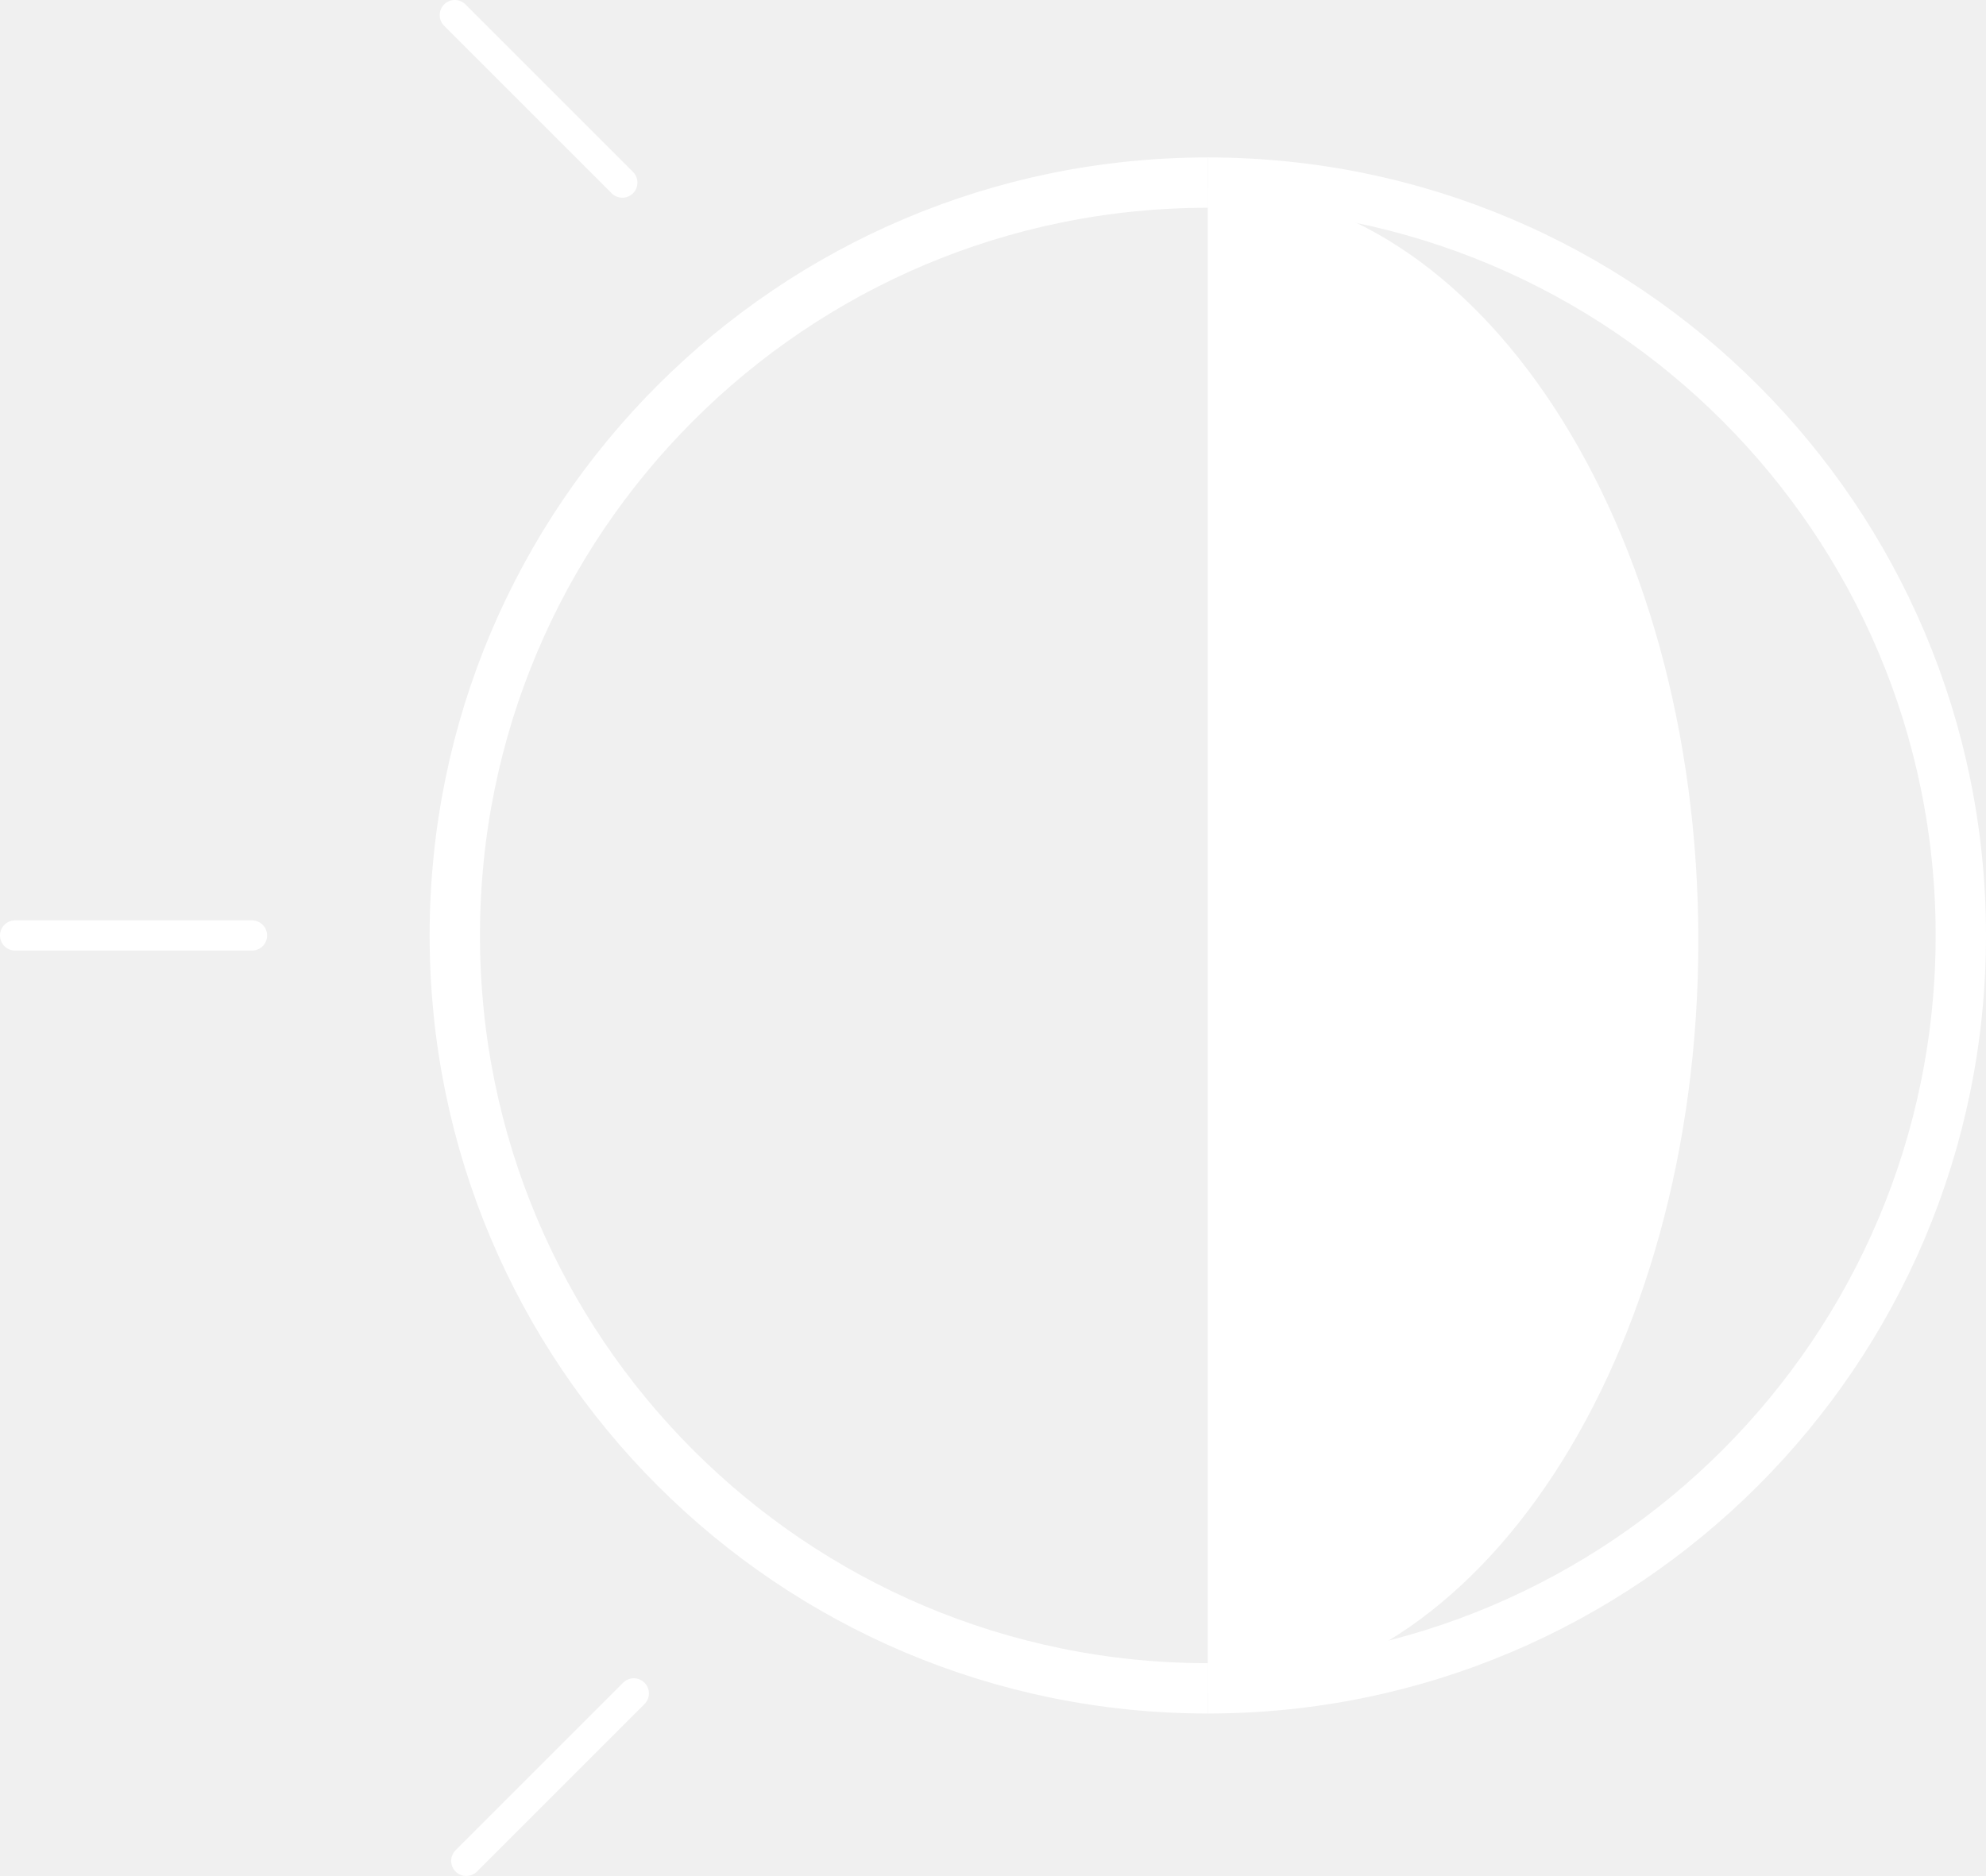
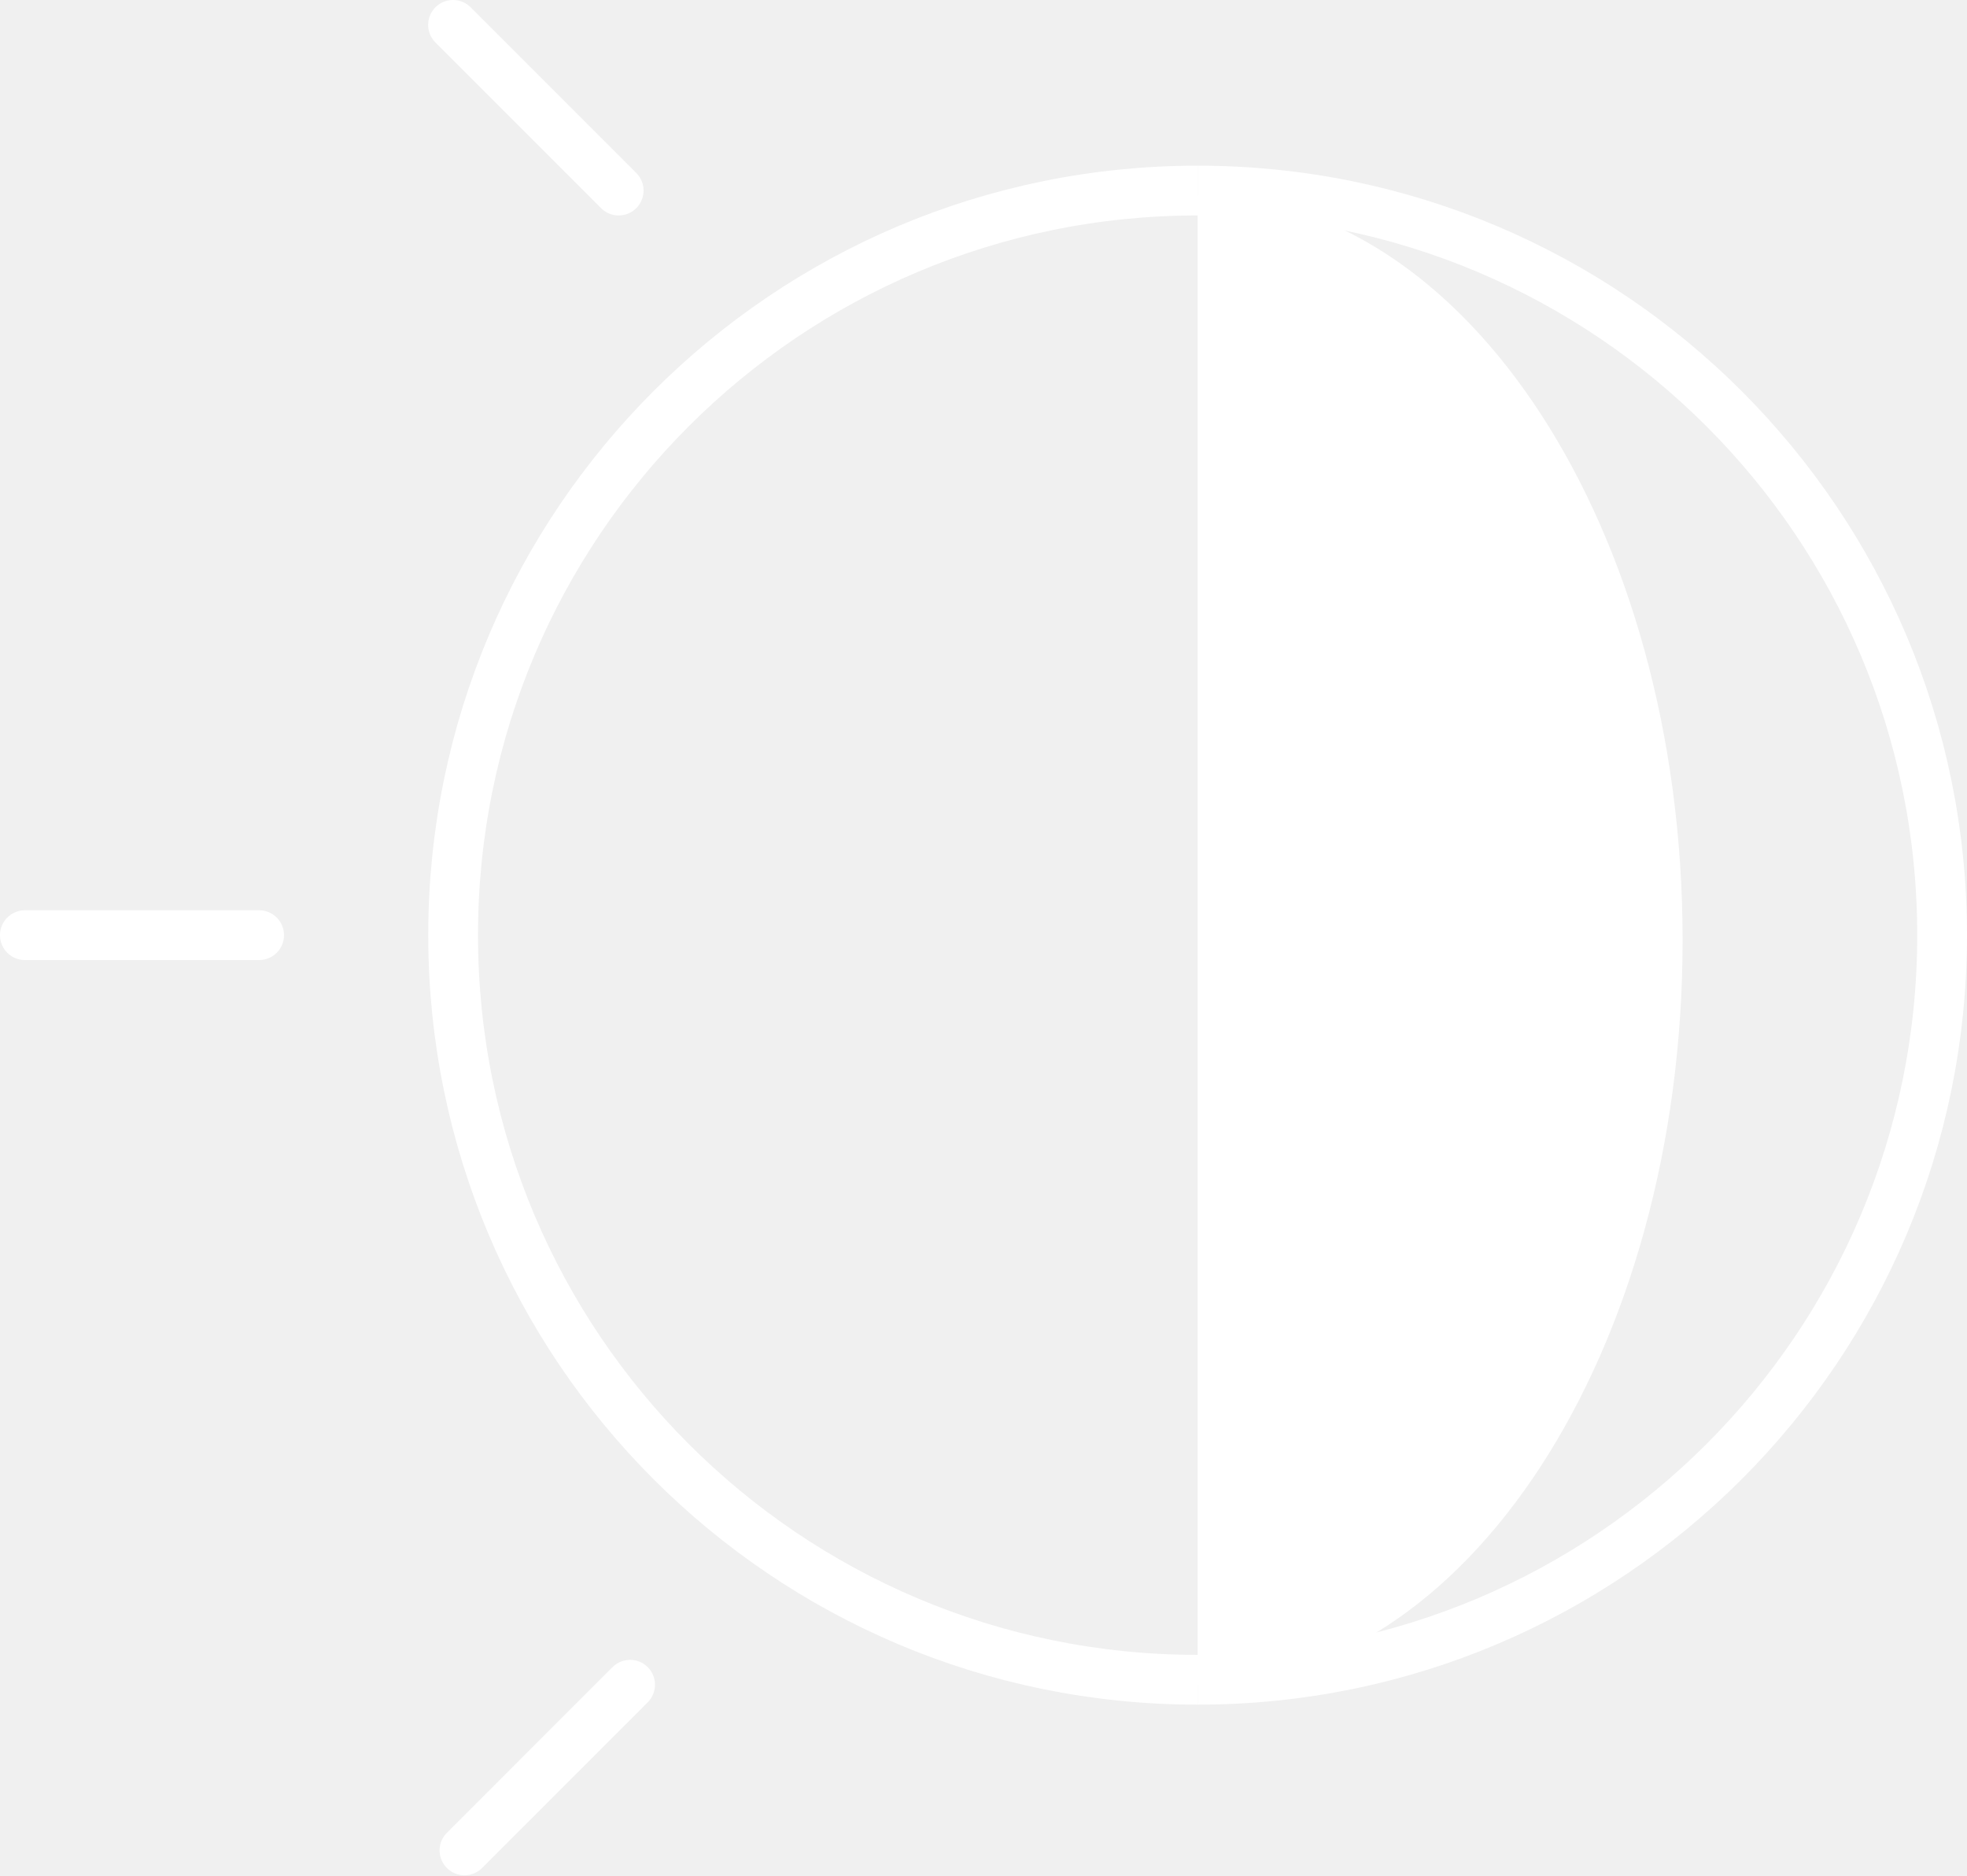
- <svg xmlns="http://www.w3.org/2000/svg" id="Layer_1" data-name="Layer 1" viewBox="0 0 197.25 186.36">
+ <svg xmlns="http://www.w3.org/2000/svg" id="Layer_1" data-name="Layer 1" viewBox="0 0 197.6 188.36">
  <defs>
    <style>
      .cls-1 {
        fill: #fff;
      }

      .cls-2 {
        stroke-miterlimit: 10;
-         stroke-width: 5px;
      }

      .cls-2, .cls-3 {
        fill: none;
        stroke: #fff;
+         stroke-width: 5px;
      }

      .cls-3 {
        stroke-linecap: round;
        stroke-miterlimit: 4;
-         stroke-width: 3px;
      }
    </style>
  </defs>
-   <path class="cls-2" d="m119.96,167.72c41.31,0,74.79-33.49,74.79-74.79S161.27,18.14,119.96,18.14" />
-   <path class="cls-1" d="m119.96,168.22c26.91,0,48.72-33.49,48.72-74.79s-21.81-74.79-48.72-74.79" />
-   <path class="cls-2" d="m119.96,167.72c-41.31,0-74.79-33.49-74.79-74.79S78.65,18.14,119.96,18.14" />
-   <line id="Line_21" data-name="Line 21" class="cls-3" x1="61.81" y1="18.14" x2="45.17" y2="1.5" />
-   <line id="Line_21-2" data-name="Line 21" class="cls-3" x1="46.31" y1="184.86" x2="62.95" y2="168.22" />
-   <line id="Line_21-3" data-name="Line 21" class="cls-3" x1="25.03" y1="92.93" x2="1.5" y2="92.93" />
+   <path class="cls-2" d="m120.31,168.72c41.31,0,74.79-33.49,74.79-74.79S161.61,19.14,120.31,19.14" />
+   <path class="cls-1" d="m120.31,169.22c26.91,0,48.72-33.49,48.72-74.79s-21.81-74.79-48.72-74.79" />
+   <path class="cls-2" d="m120.31,168.72c-41.31,0-74.79-33.49-74.79-74.79S79,19.14,120.31,19.14" />
+   <line id="Line_21" data-name="Line 21" class="cls-3" x1="62.15" y1="19.14" x2="45.51" y2="2.5" />
+   <line id="Line_21-2" data-name="Line 21" class="cls-3" x1="46.66" y1="185.86" x2="63.3" y2="169.22" />
+   <line id="Line_21-3" data-name="Line 21" class="cls-3" x1="26.03" y1="93.93" x2="2.5" y2="93.93" />
</svg>
